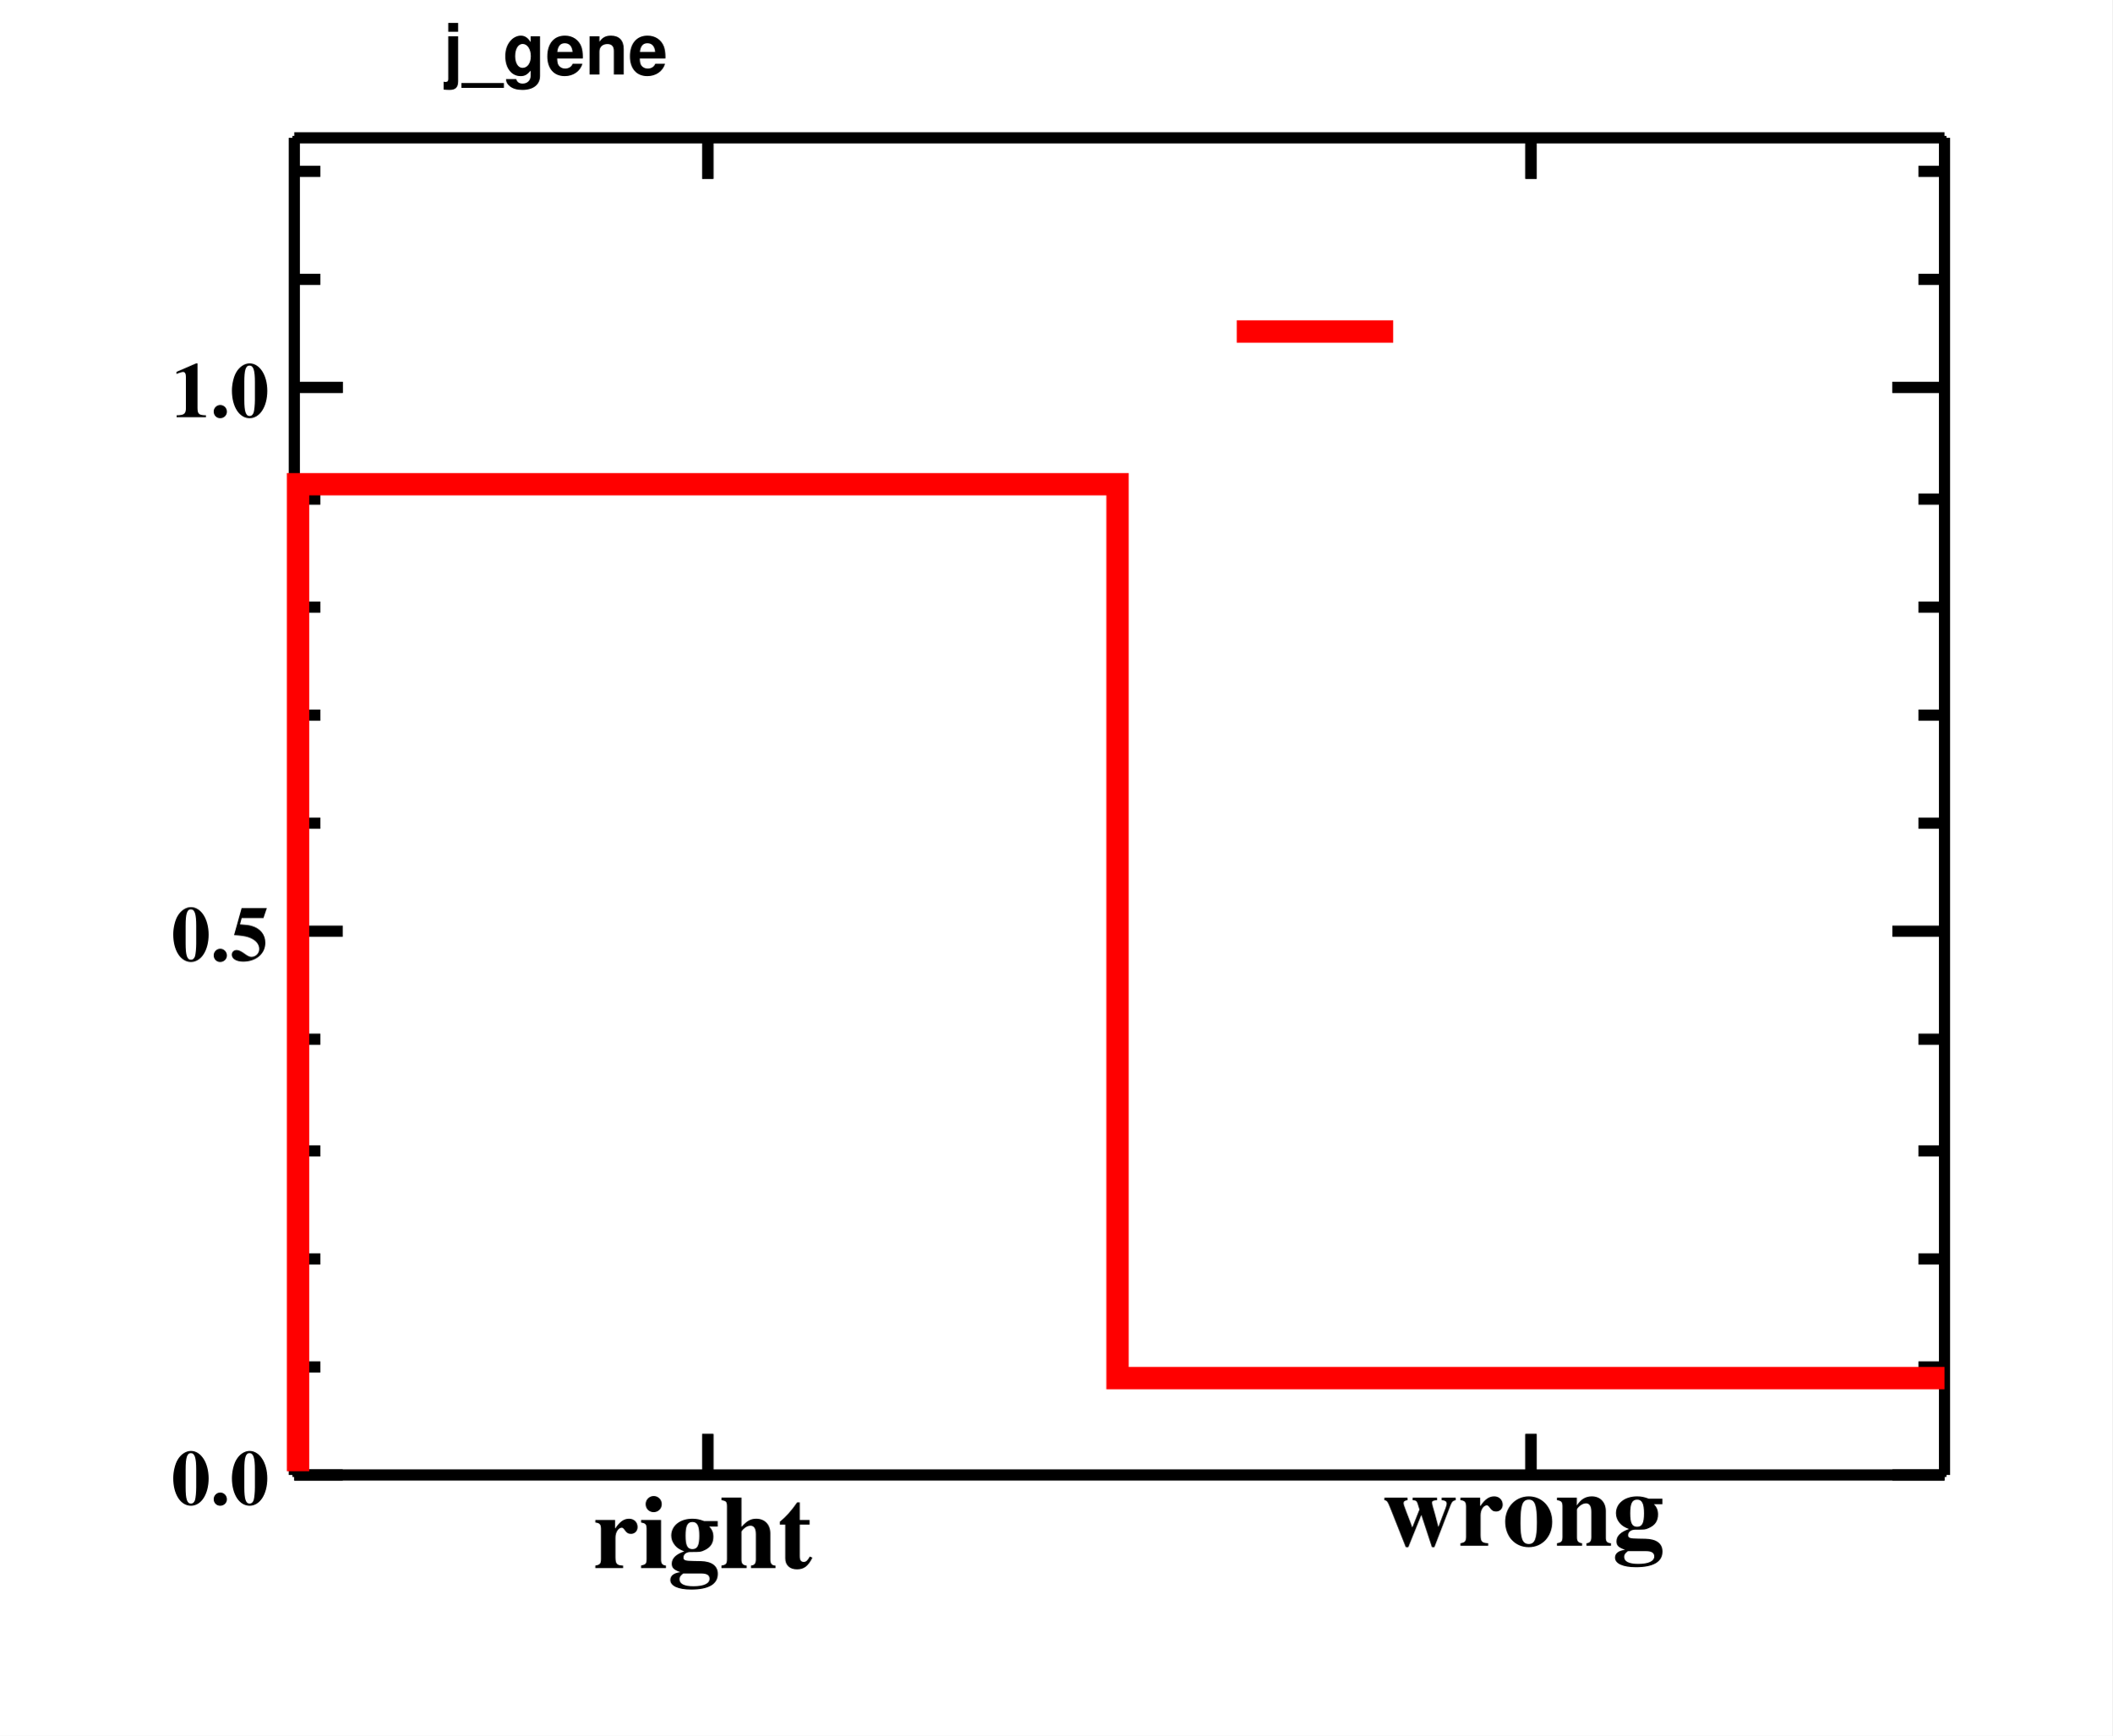
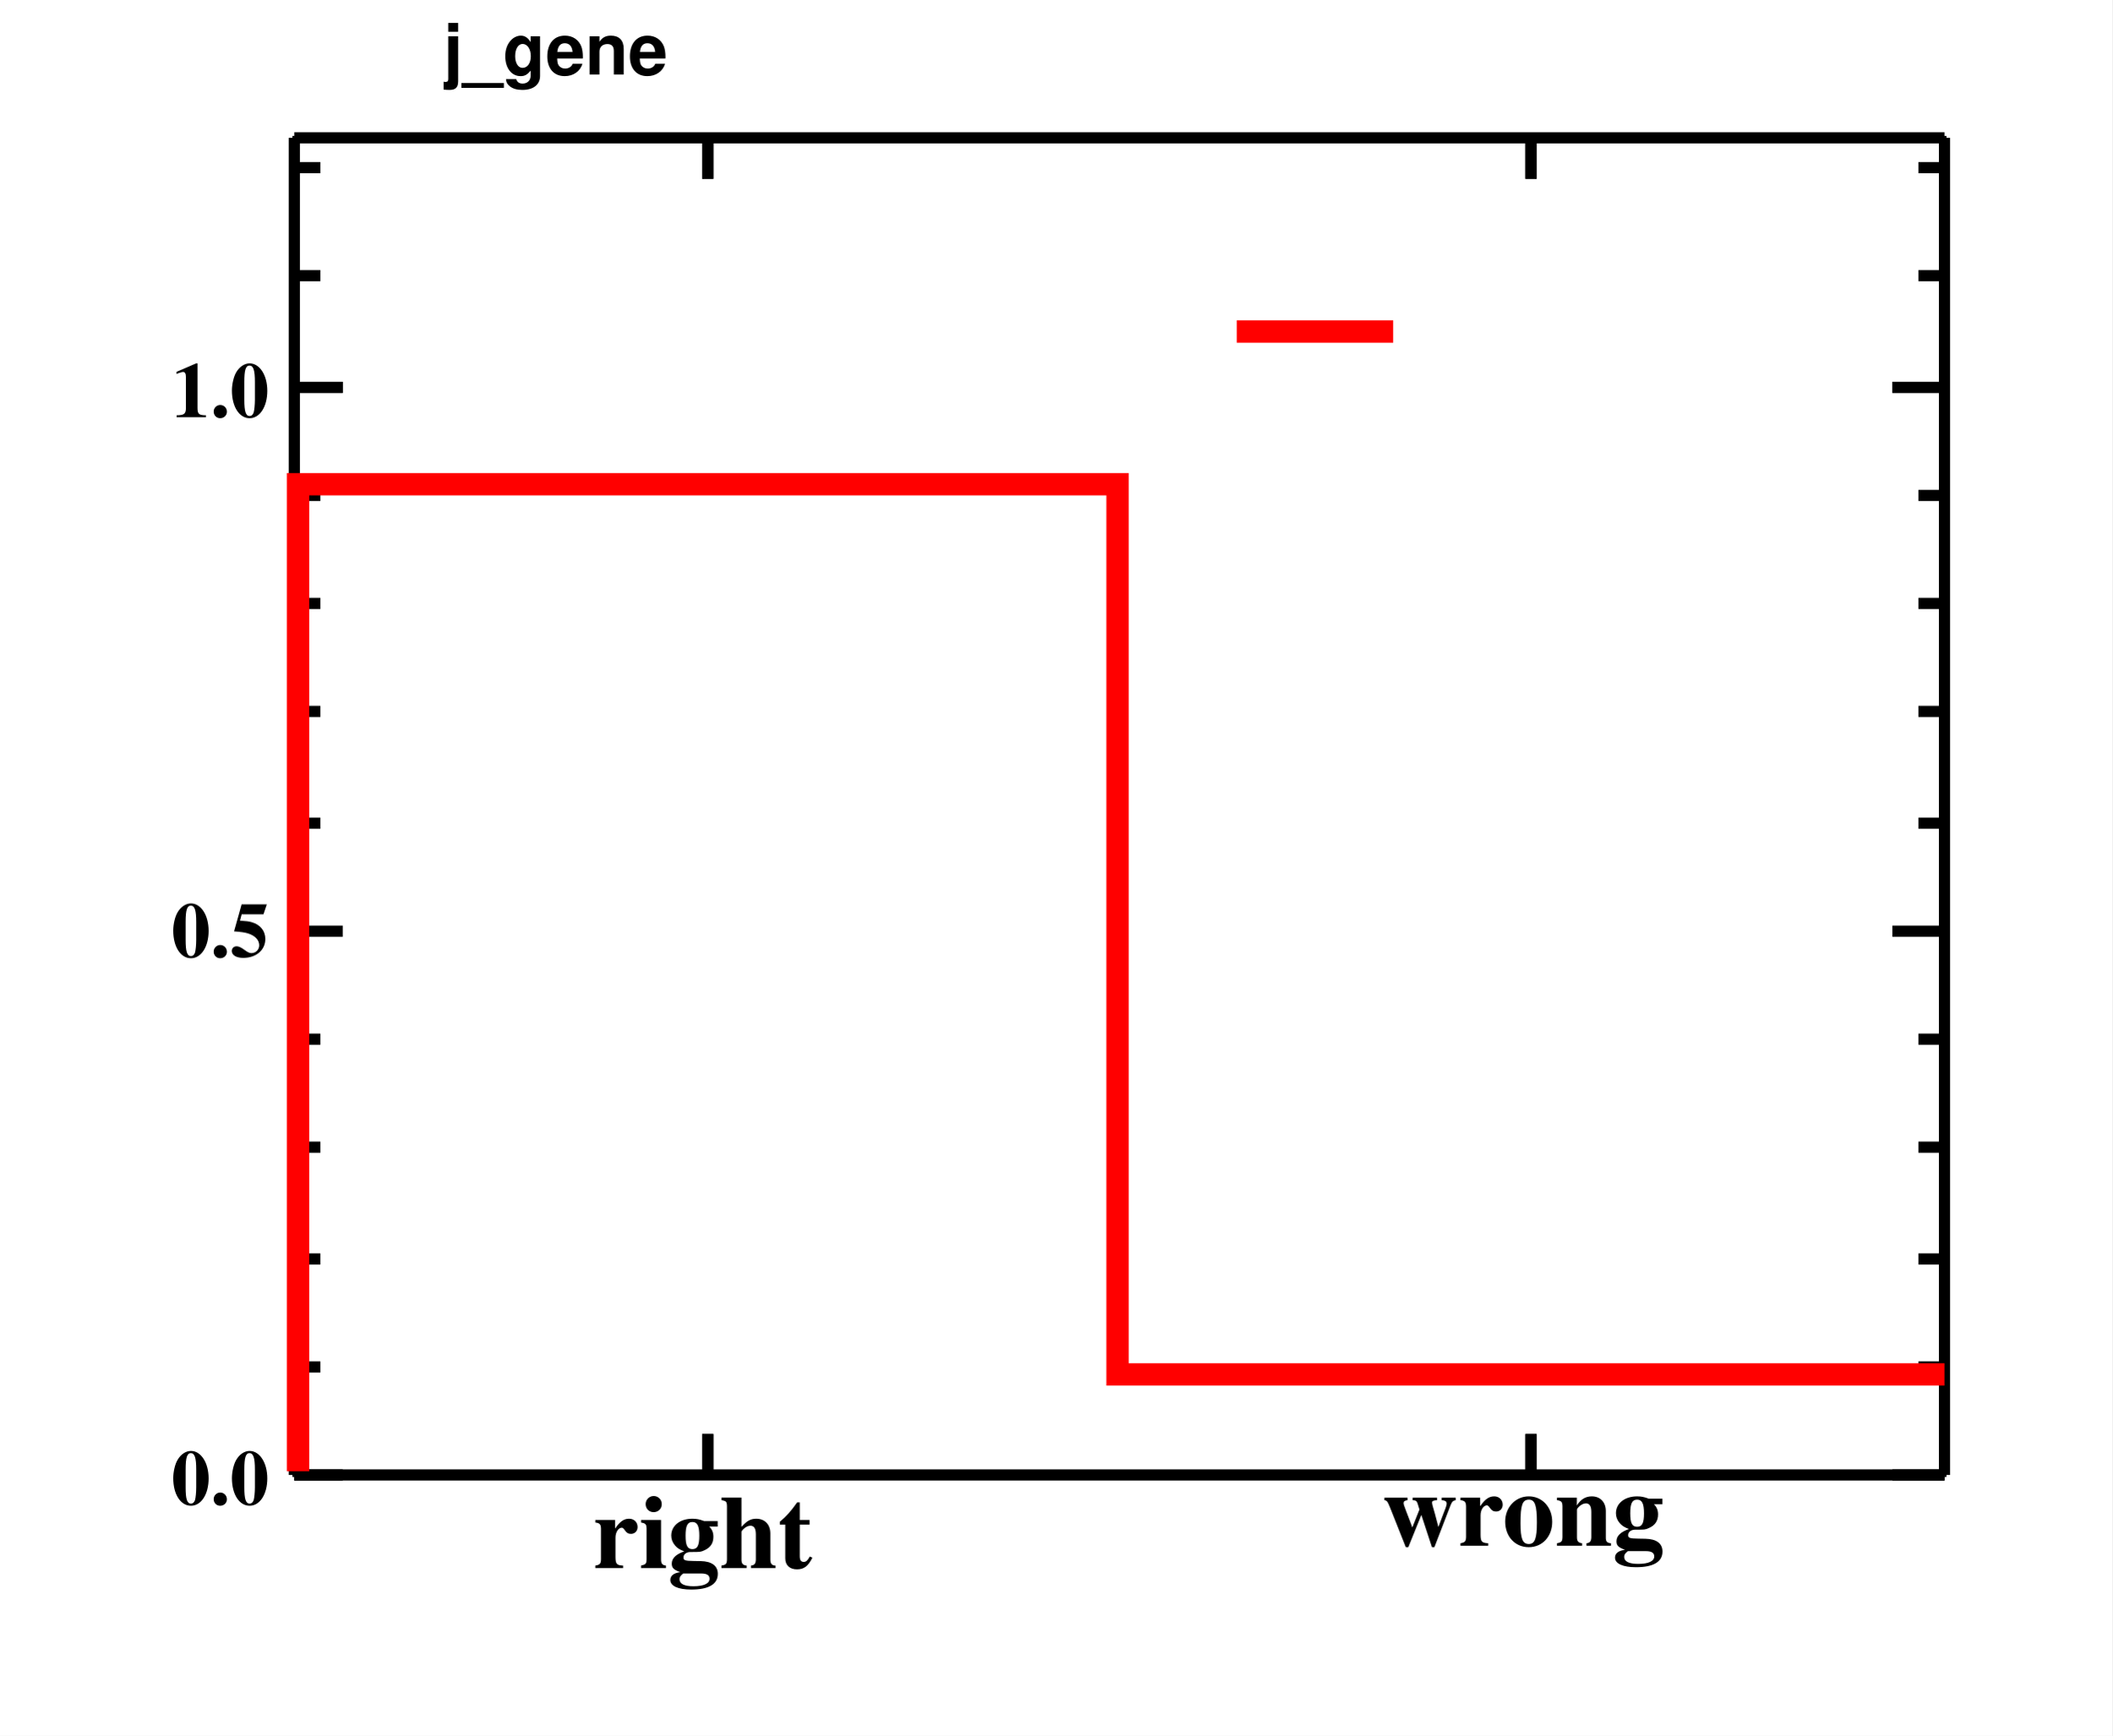
<svg xmlns="http://www.w3.org/2000/svg" width="567" height="466" viewBox="0 0 567 466">
  <defs>
</defs>
  <rect x="0" y="0" width="567" height="466" fill="white" />
  <rect x="79" y="37" width="443" height="359" fill="none" stroke="black" />
  <rect x="79" y="37" width="443" height="359" fill="none" stroke="black" />
  <path d="M79,396h 443" fill="none" stroke="black" stroke-width="3" />
  <text x="159" y="421" fill="black" font-size="28" font-family="Times" font-weight="bold">
right
</text>
  <text x="371" y="415" fill="black" font-size="28" font-family="Times" font-weight="bold">
wrong
</text>
  <path d="M190,385v 11" fill="none" stroke="black" stroke-width="3" />
  <path d="M411,385v 11" fill="none" stroke="black" stroke-width="3" />
  <path d="M190,385v 11" fill="none" stroke="black" stroke-width="3" />
  <path d="M411,385v 11" fill="none" stroke="black" stroke-width="3" />
  <path d="M79,37h 443" fill="none" stroke="black" stroke-width="3" />
  <path d="M190,48v -11" fill="none" stroke="black" stroke-width="3" />
  <path d="M411,48v -11" fill="none" stroke="black" stroke-width="3" />
  <path d="M190,48v -11" fill="none" stroke="black" stroke-width="3" />
  <path d="M411,48v -11" fill="none" stroke="black" stroke-width="3" />
  <path d="M79,396v -359" fill="none" stroke="black" stroke-width="3" />
  <path d="M92,396h -13" fill="none" stroke="black" stroke-width="3" />
  <path d="M86,367h -7" fill="none" stroke="black" stroke-width="3" />
  <path d="M86,338h -7" fill="none" stroke="black" stroke-width="3" />
-   <path d="M86,309h -7" fill="none" stroke="black" stroke-width="3" />
+   <path d="M86,308h -7" fill="none" stroke="black" stroke-width="3" />
  <path d="M86,279h -7" fill="none" stroke="black" stroke-width="3" />
  <path d="M92,250h -13" fill="none" stroke="black" stroke-width="3" />
  <path d="M86,221h -7" fill="none" stroke="black" stroke-width="3" />
-   <path d="M86,192h -7" fill="none" stroke="black" stroke-width="3" />
-   <path d="M86,163h -7" fill="none" stroke="black" stroke-width="3" />
-   <path d="M86,134h -7" fill="none" stroke="black" stroke-width="3" />
+   <path d="M86,191h -7" fill="none" stroke="black" stroke-width="3" />
+   <path d="M86,162h -7" fill="none" stroke="black" stroke-width="3" />
+   <path d="M86,133h -7" fill="none" stroke="black" stroke-width="3" />
  <path d="M92,104h -13" fill="none" stroke="black" stroke-width="3" />
  <path d="M92,104h -13" fill="none" stroke="black" stroke-width="3" />
-   <path d="M86,75h -7" fill="none" stroke="black" stroke-width="3" />
-   <path d="M86,46h -7" fill="none" stroke="black" stroke-width="3" />
+   <path d="M86,74h -7" fill="none" stroke="black" stroke-width="3" />
+   <path d="M86,45h -7" fill="none" stroke="black" stroke-width="3" />
  <text x="46" y="404" fill="black" font-size="21" font-family="Times" font-weight="bold">
0.0
</text>
-   <text x="46" y="258" fill="black" font-size="21" font-family="Times" font-weight="bold">
+   <text x="46" y="257" fill="black" font-size="21" font-family="Times" font-weight="bold">
0.5
</text>
  <text x="46" y="112" fill="black" font-size="21" font-family="Times" font-weight="bold">
1.0
</text>
  <path d="M522,396v -359" fill="none" stroke="black" stroke-width="3" />
  <path d="M508,396h 14" fill="none" stroke="black" stroke-width="3" />
  <path d="M515,367h 7" fill="none" stroke="black" stroke-width="3" />
  <path d="M515,338h 7" fill="none" stroke="black" stroke-width="3" />
-   <path d="M515,309h 7" fill="none" stroke="black" stroke-width="3" />
+   <path d="M515,308h 7" fill="none" stroke="black" stroke-width="3" />
  <path d="M515,279h 7" fill="none" stroke="black" stroke-width="3" />
  <path d="M508,250h 14" fill="none" stroke="black" stroke-width="3" />
  <path d="M515,221h 7" fill="none" stroke="black" stroke-width="3" />
-   <path d="M515,192h 7" fill="none" stroke="black" stroke-width="3" />
-   <path d="M515,163h 7" fill="none" stroke="black" stroke-width="3" />
-   <path d="M515,134h 7" fill="none" stroke="black" stroke-width="3" />
+   <path d="M515,191h 7" fill="none" stroke="black" stroke-width="3" />
+   <path d="M515,162h 7" fill="none" stroke="black" stroke-width="3" />
+   <path d="M515,133h 7" fill="none" stroke="black" stroke-width="3" />
  <path d="M508,104h 14" fill="none" stroke="black" stroke-width="3" />
  <path d="M508,104h 14" fill="none" stroke="black" stroke-width="3" />
-   <path d="M515,75h 7" fill="none" stroke="black" stroke-width="3" />
-   <path d="M515,46h 7" fill="none" stroke="black" stroke-width="3" />
+   <path d="M515,74h 7" fill="none" stroke="black" stroke-width="3" />
+   <path d="M515,45h 7" fill="none" stroke="black" stroke-width="3" />
  <rect x="113" y="2" width="74" height="25" fill="white" />
  <text x="119" y="20" fill="black" font-size="19" font-family="Helvetica" font-weight="bold">
j_gene
</text>
-   <path d="M80,395v -265h 220v 240h 222" fill="none" stroke="#ff0000" stroke-width="6" />
+   <path d="M80,395v -265h 220v 239h 222" fill="none" stroke="#ff0000" stroke-width="6" />
  <path d="M332,89h 42" fill="none" stroke="#ff0000" stroke-width="6" />
  <rect x="113" y="2" width="74" height="25" fill="white" />
  <text x="119" y="20" fill="black" font-size="19" font-family="Helvetica" font-weight="bold">
j_gene
</text>
</svg>
